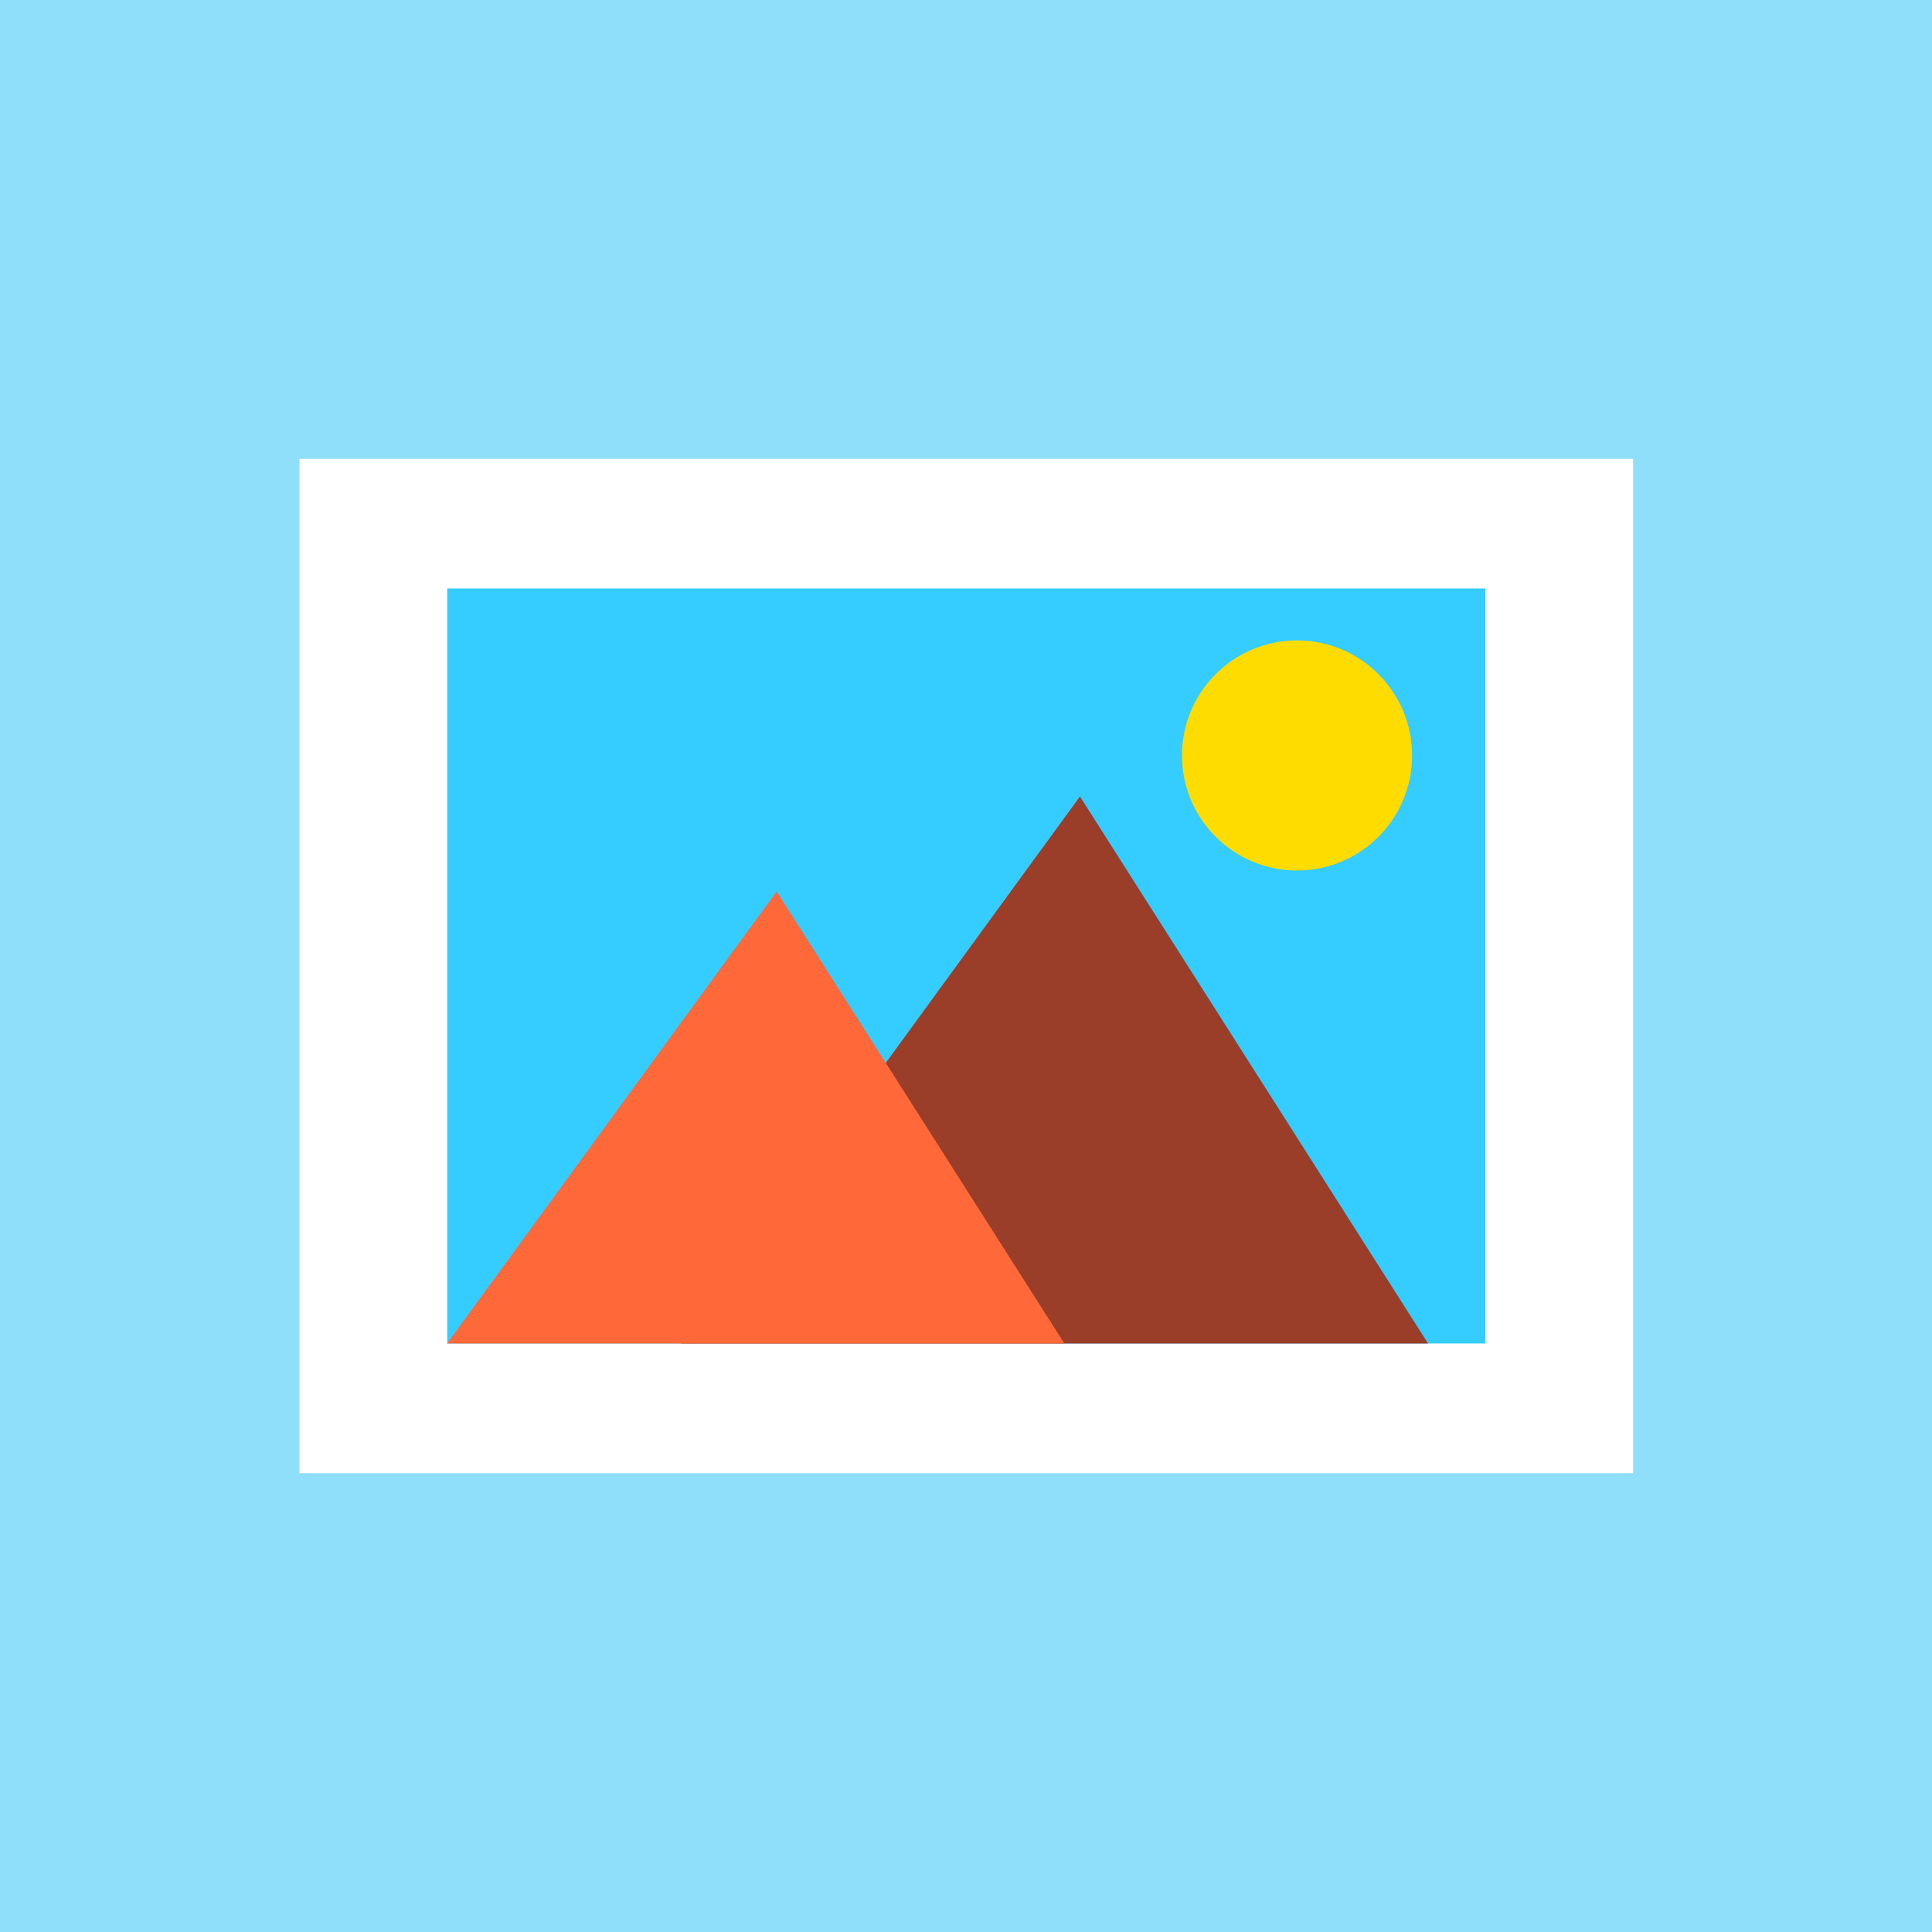
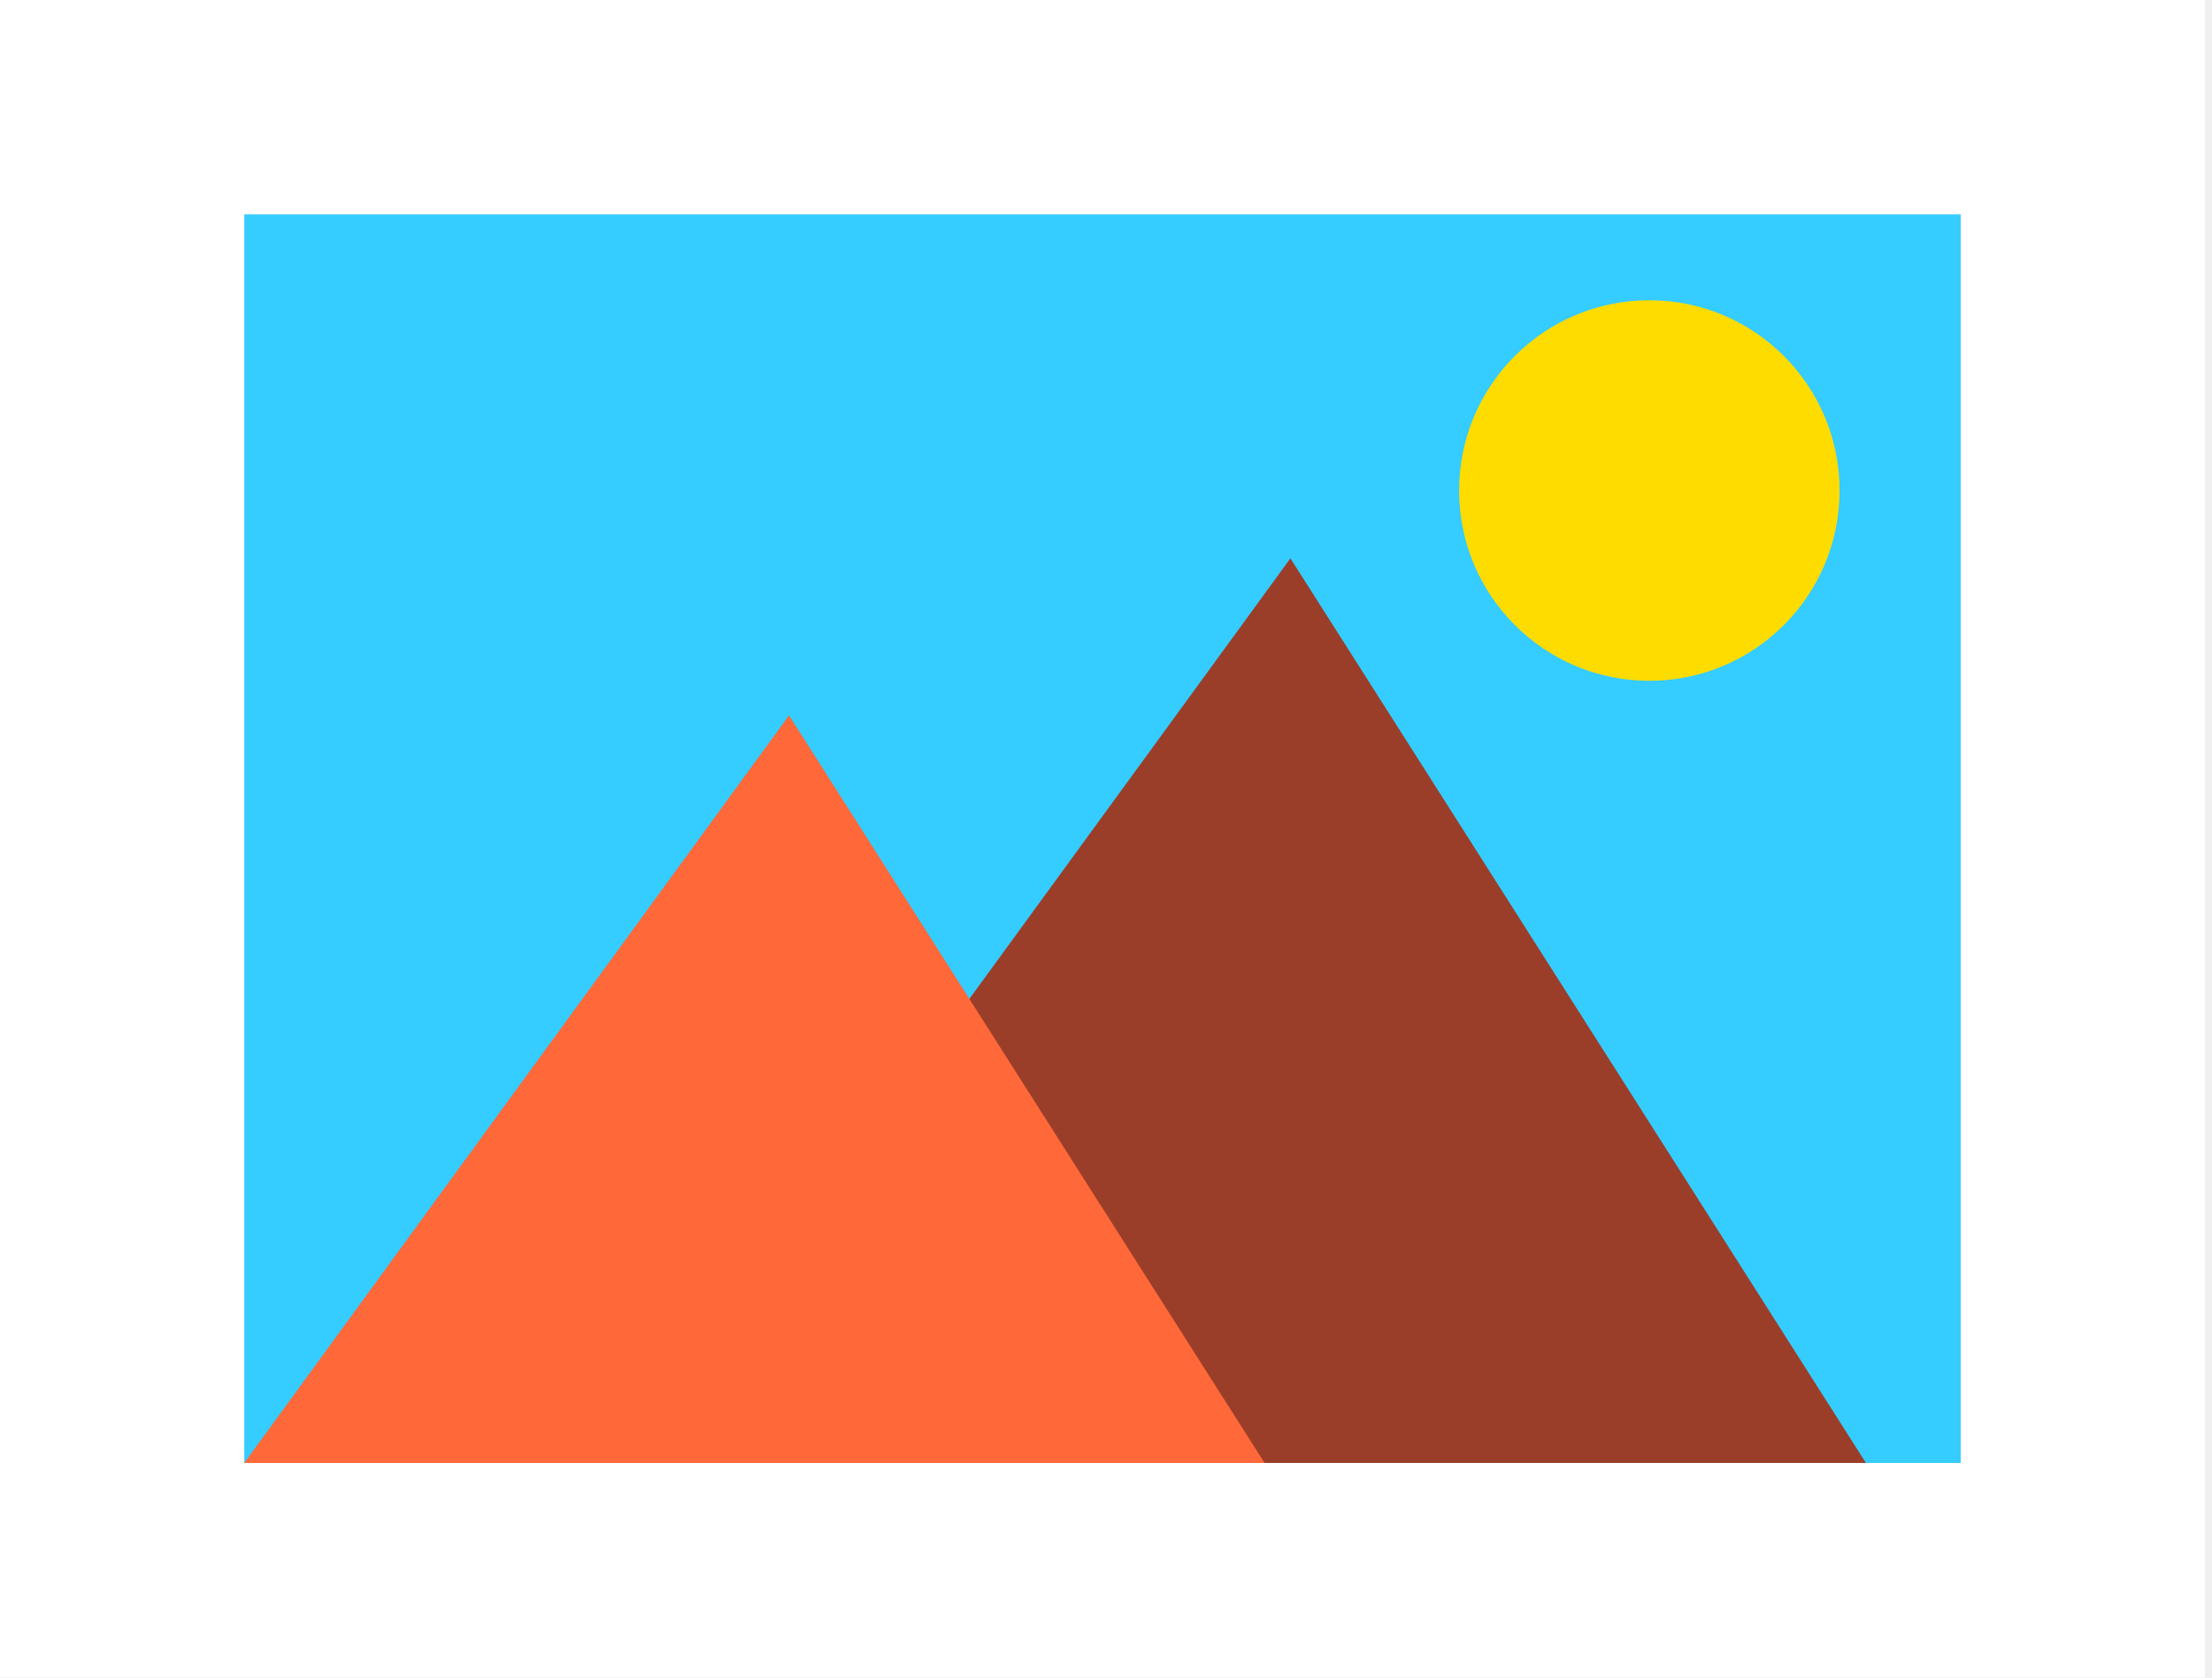
- <svg xmlns="http://www.w3.org/2000/svg" width="400" height="400" viewBox="0 0 400 400" fill="none">
-   <rect width="400" height="400" fill="#90dffa" />
-   <path d="M338.113 95H62V305H338.113V95Z" fill="white" />
-   <path d="M307.529 121.84H92.592V278.152H307.529V121.84Z" fill="#35CCFF" />
-   <path d="M141.044 278.15L223.594 164.902L295.661 278.15H141.044Z" fill="#9B3E29" />
-   <path d="M92.589 278.151L160.805 184.566L220.359 278.151H92.589Z" fill="#FF6838" />
-   <path d="M268.541 180.232C281.697 180.232 292.362 169.567 292.362 156.411C292.362 143.255 281.697 132.59 268.541 132.59C255.384 132.59 244.719 143.255 244.719 156.411C244.719 169.567 255.384 180.232 268.541 180.232Z" fill="#FFDC00" />
+ <svg xmlns="http://www.w3.org/2000/svg" width="277" height="210" viewBox="0 0 277 210" fill="none">
+   <path d="M276.113 0H0V210H276.113V0Z" fill="white" />
+   <path d="M245.529 26.84H30.592V183.152H245.529V26.84Z" fill="#35CCFF" />
+   <path d="M79.044 183.15L161.594 69.902L233.661 183.15H79.044Z" fill="#9B3E29" />
+   <path d="M30.589 183.151L98.805 89.566L158.359 183.151H30.589Z" fill="#FF6838" />
+   <path d="M206.541 85.232C219.697 85.232 230.362 74.567 230.362 61.411C230.362 48.255 219.697 37.59 206.541 37.59C193.384 37.59 182.719 48.255 182.719 61.411C182.719 74.567 193.384 85.232 206.541 85.232Z" fill="#FFDC00" />
</svg>
